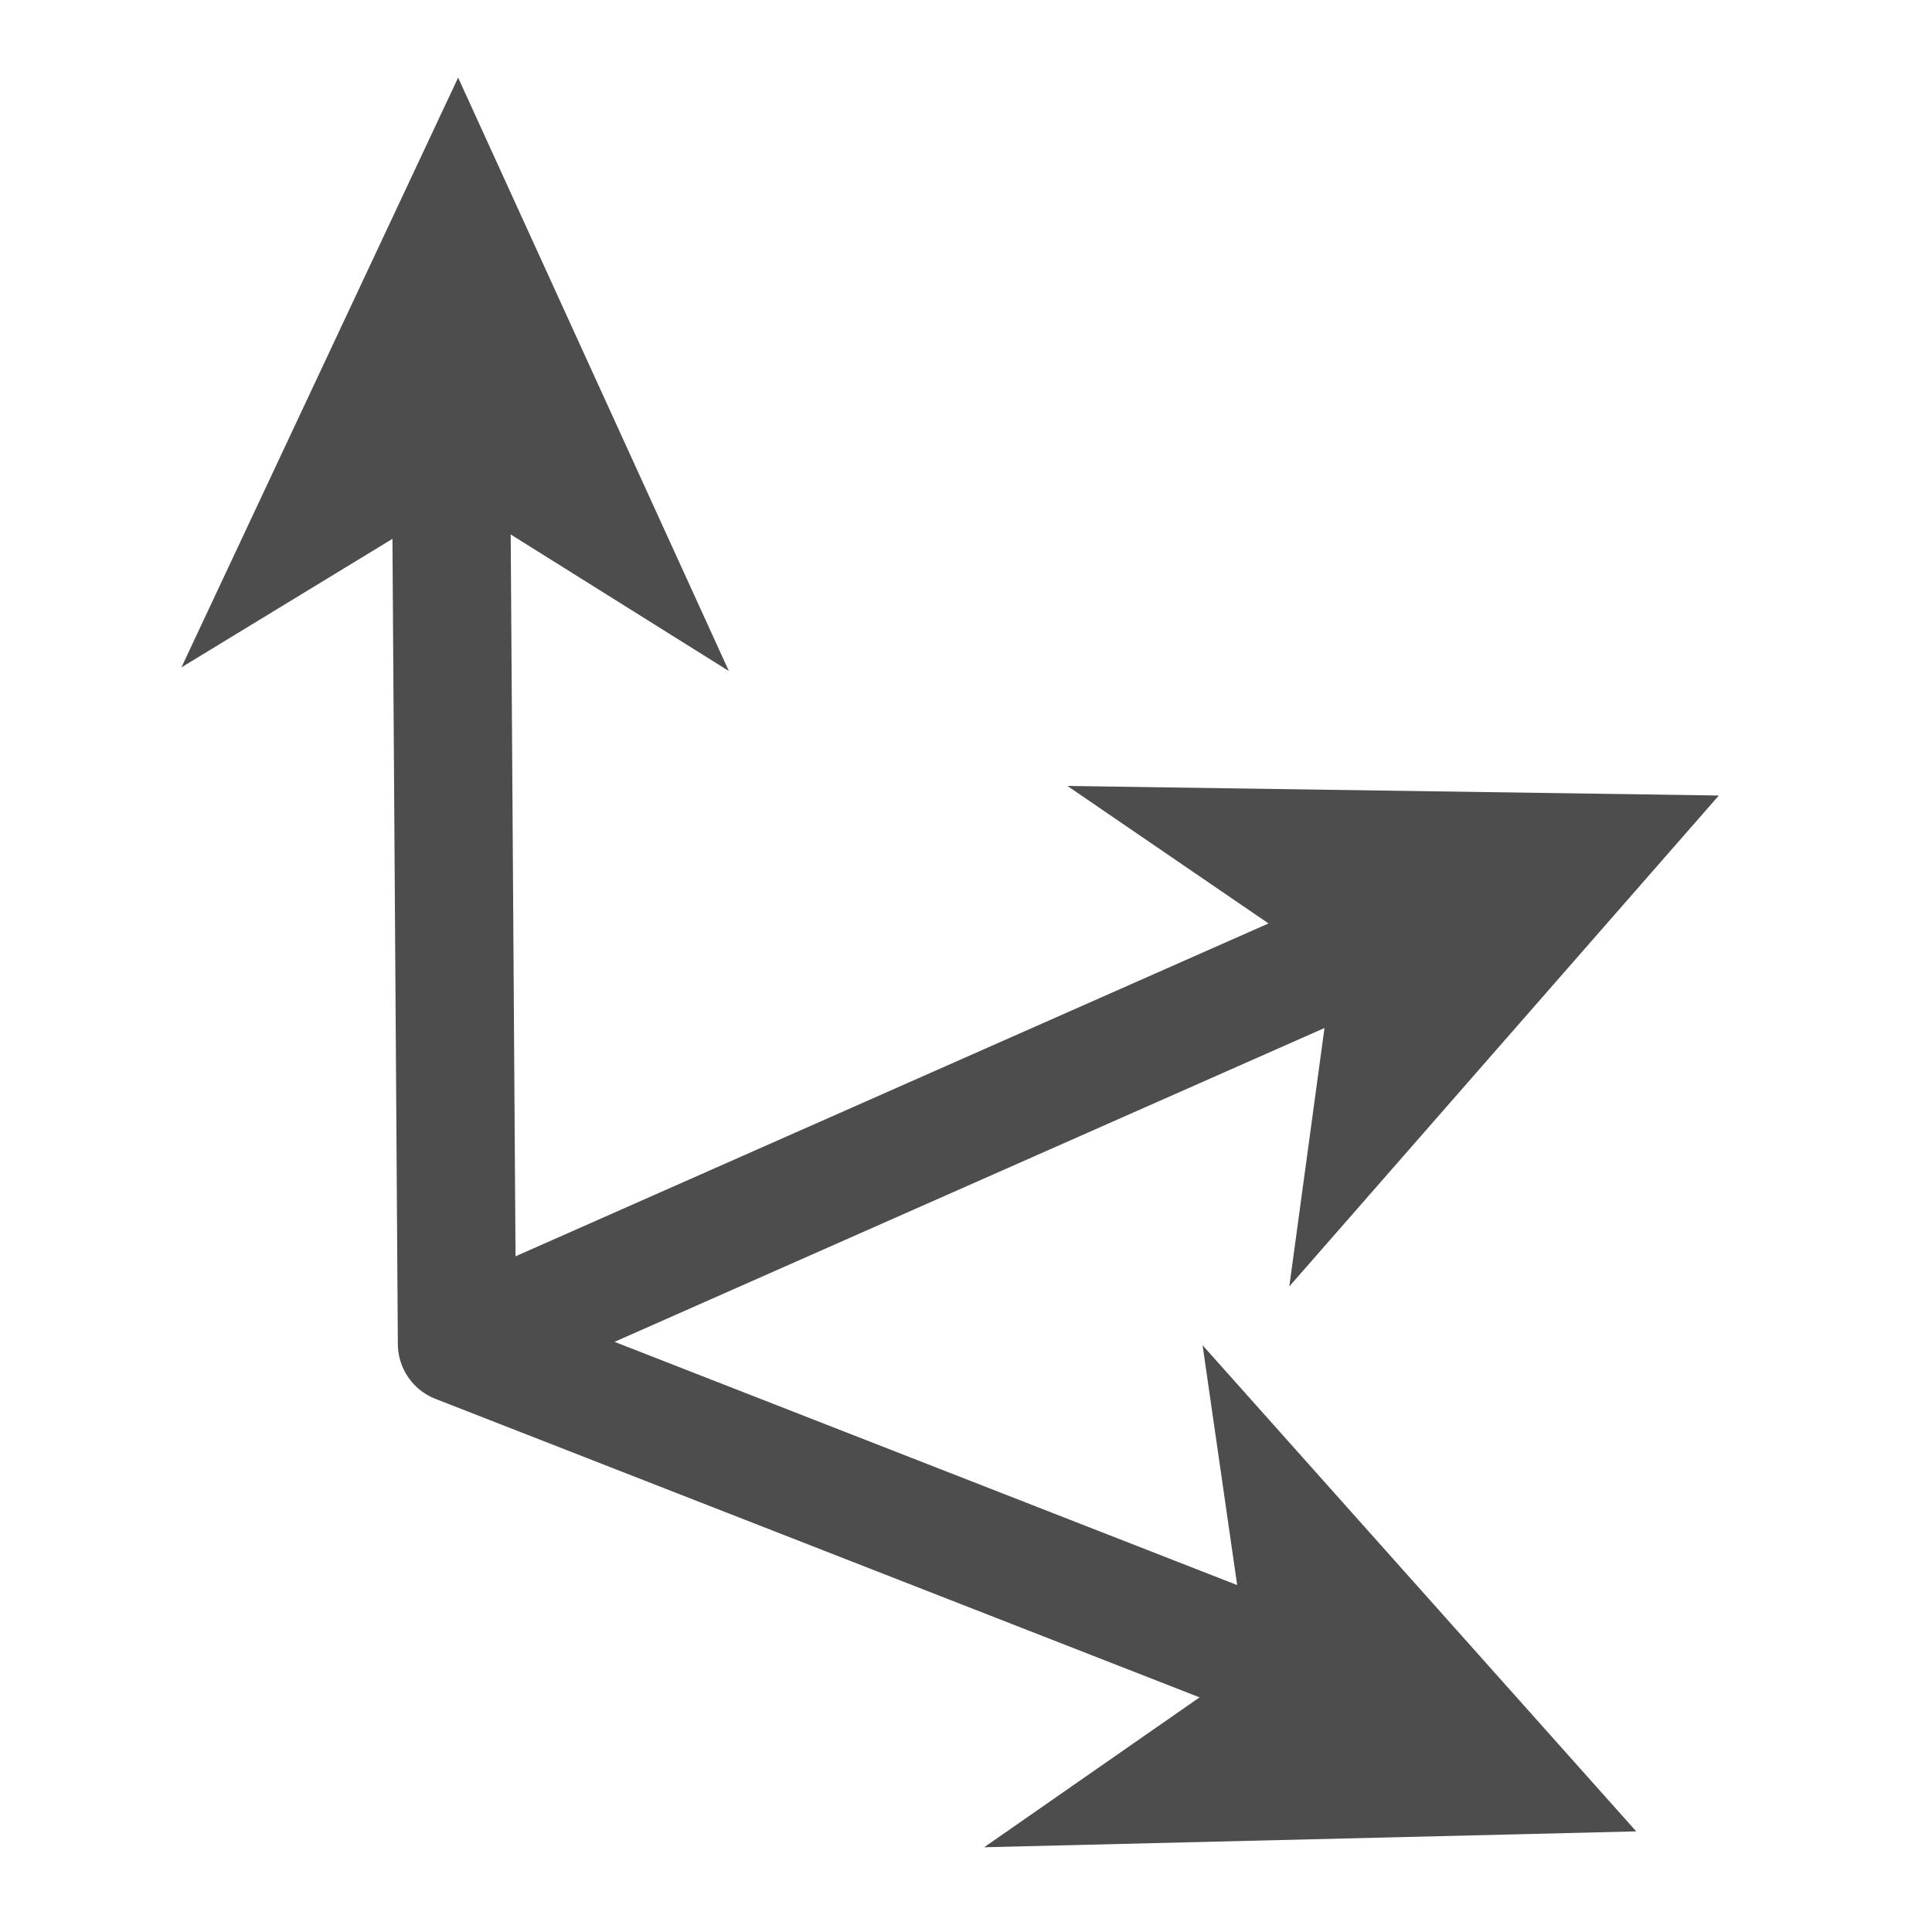
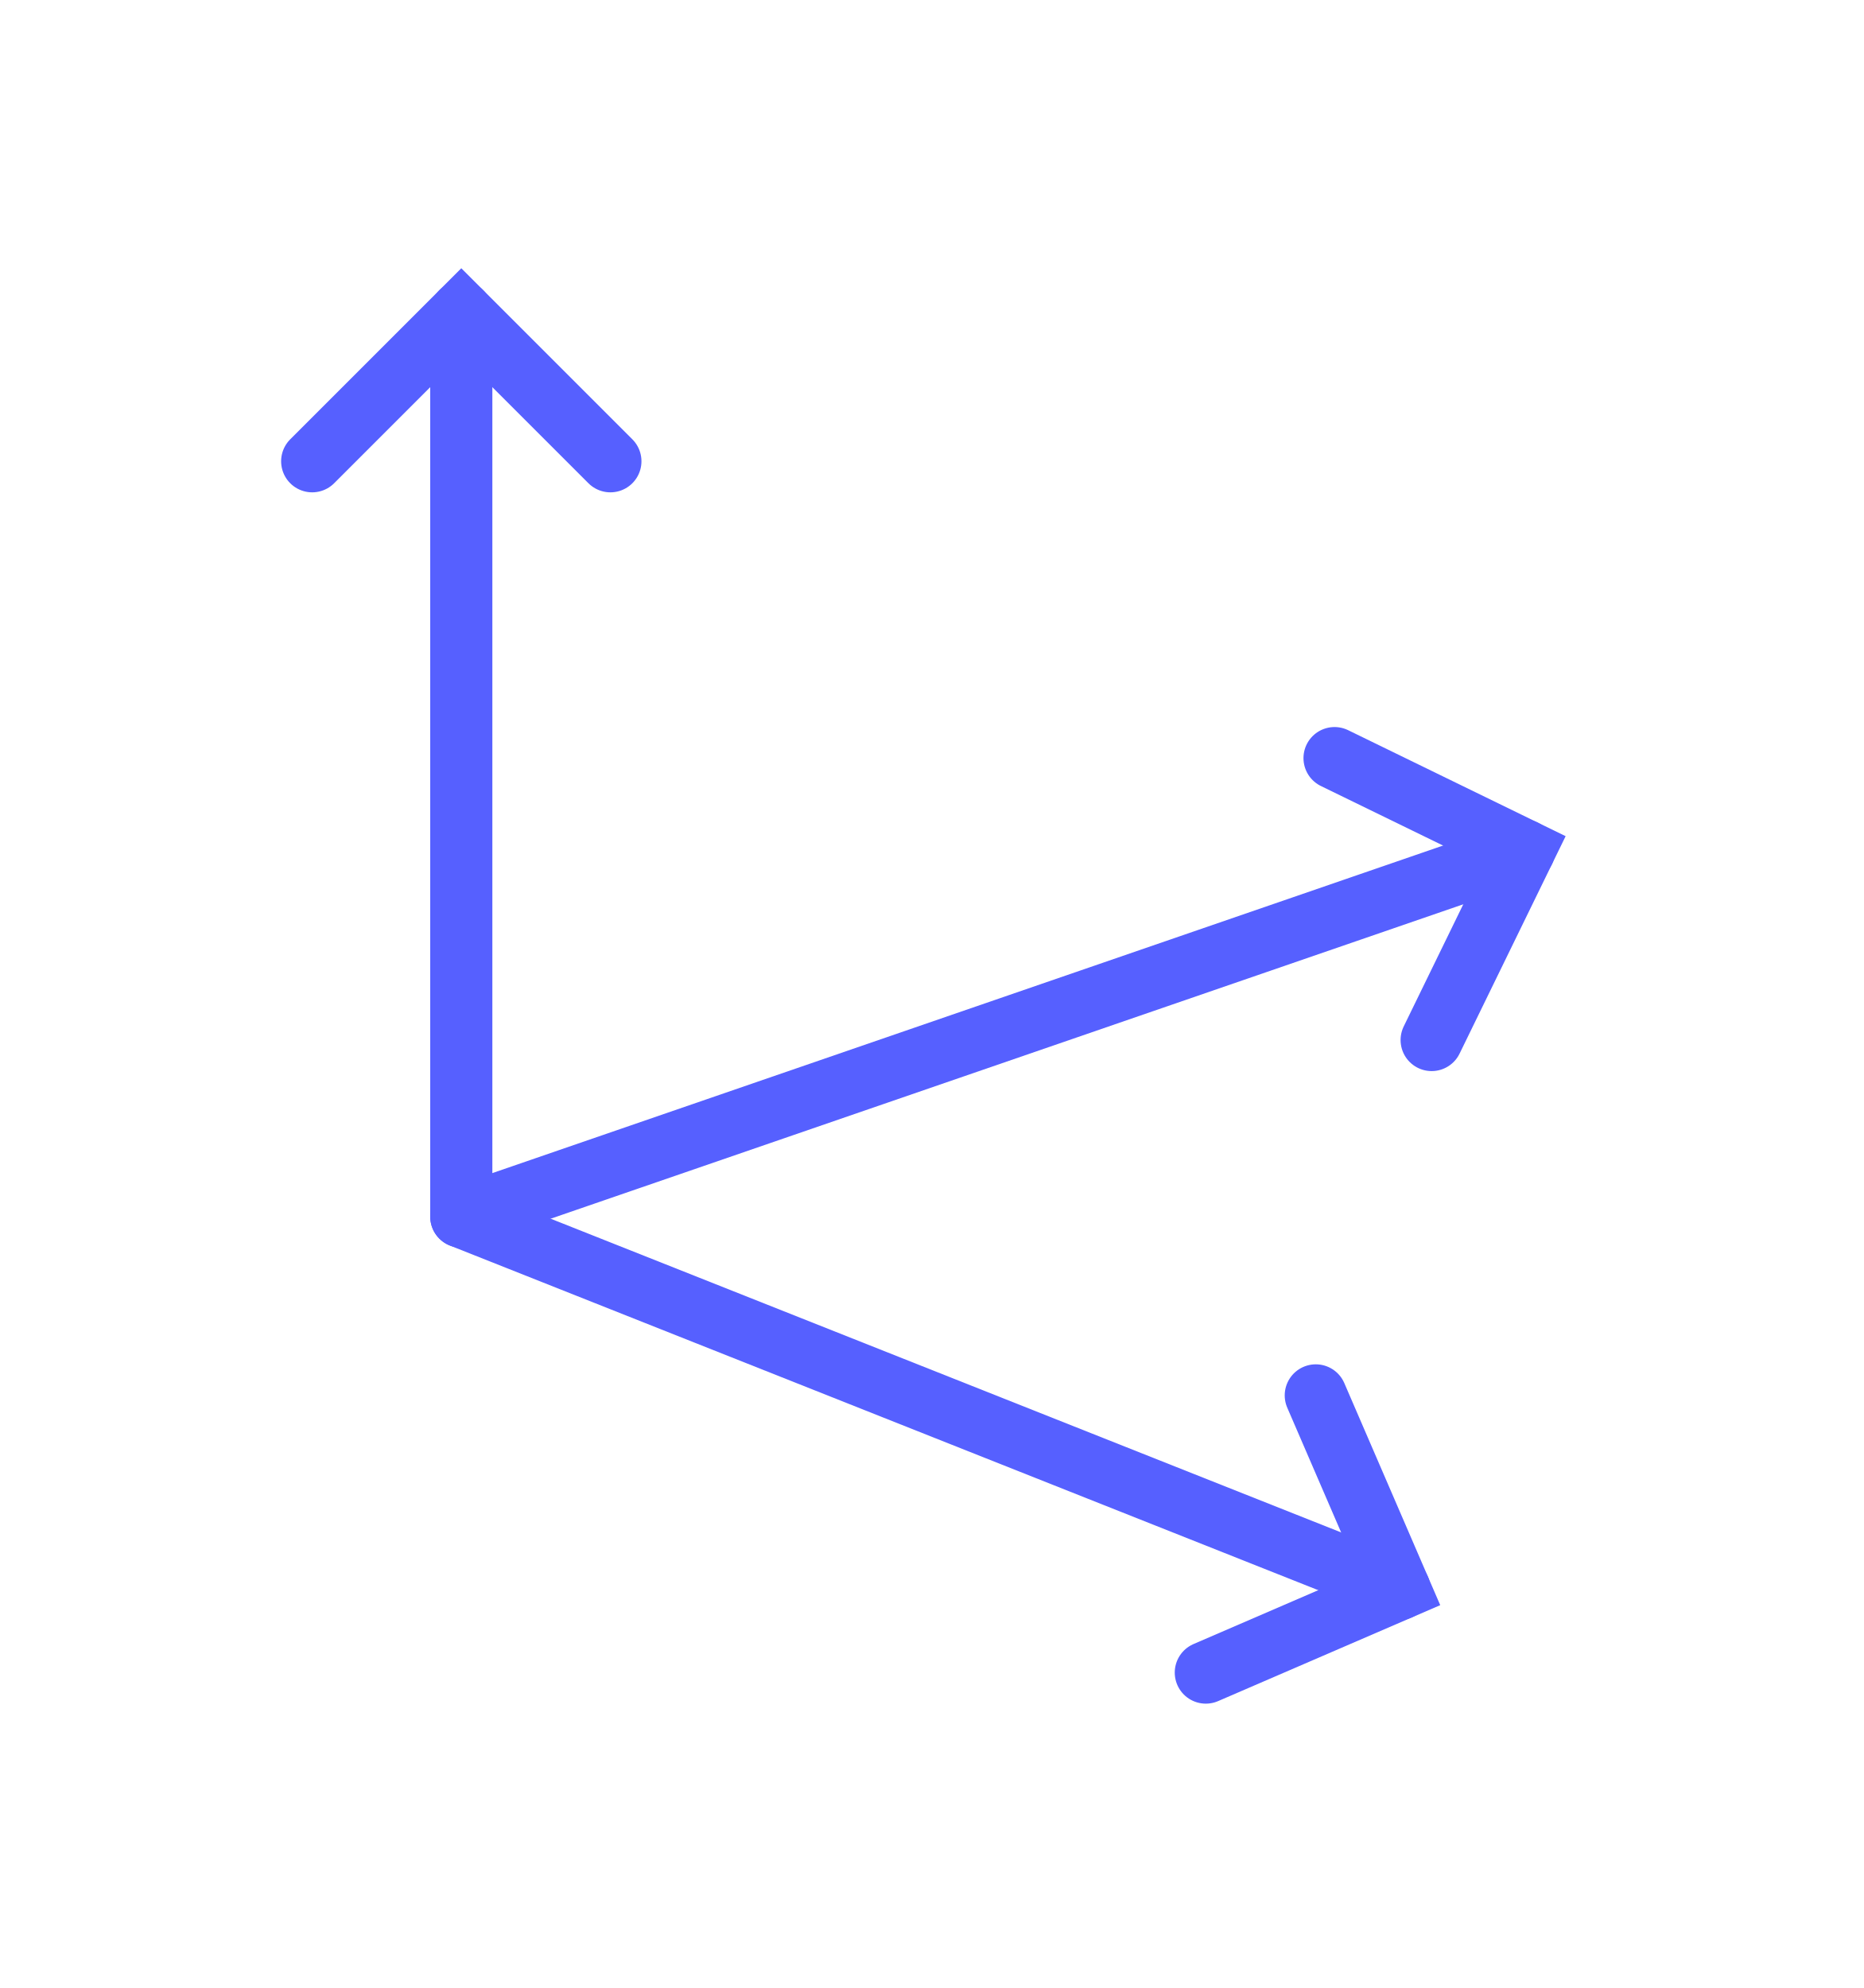
- <svg xmlns="http://www.w3.org/2000/svg" width="37mm" height="37mm" viewBox="0 0 37 37" version="1.1" id="svg2480">
-   <defs id="defs2474" />
-   <g id="layer1" transform="translate(-83.8254,-129.774)">
-     <g id="g3109">
-       <path id="path912-2-9" d="M 107.793,161.453 92.577,155.509 92.458,137.737" style="fill:none;stroke:#4d4d4d;stroke-width:2.265;stroke-linecap:round;stroke-linejoin:round;stroke-miterlimit:4;stroke-dasharray:none;stroke-opacity:1" />
-       <path id="path2249" d="m 116.743,145.009 -12.475,-0.183 5.081,3.474 -0.832,6.111 z" style="color:#000000;font-style:normal;font-variant:normal;font-weight:normal;font-stretch:normal;font-size:medium;line-height:normal;font-family:sans-serif;font-variant-ligatures:normal;font-variant-position:normal;font-variant-caps:normal;font-variant-numeric:normal;font-variant-alternates:normal;font-feature-settings:normal;text-indent:0;text-align:start;text-decoration:none;text-decoration-line:none;text-decoration-style:solid;text-decoration-color:#000000;letter-spacing:normal;word-spacing:normal;text-transform:none;writing-mode:lr-tb;direction:ltr;text-orientation:mixed;dominant-baseline:auto;baseline-shift:baseline;text-anchor:start;white-space:normal;shape-padding:0;clip-rule:nonzero;display:inline;overflow:visible;visibility:visible;opacity:1;isolation:auto;mix-blend-mode:normal;color-interpolation:sRGB;color-interpolation-filters:linearRGB;solid-color:#000000;solid-opacity:1;vector-effect:none;fill:#4d4d4d;fill-opacity:1;fill-rule:evenodd;stroke:none;stroke-width:0.906pt;stroke-linecap:butt;stroke-linejoin:miter;stroke-miterlimit:4;stroke-dasharray:none;stroke-dashoffset:0;stroke-opacity:1;color-rendering:auto;image-rendering:auto;shape-rendering:auto;text-rendering:auto;enable-background:accumulate" />
-       <path id="path2249-3" d="m 115.161,164.847 -8.305,-9.31 0.879,6.092 -5.062,3.522 z" style="color:#000000;font-style:normal;font-variant:normal;font-weight:normal;font-stretch:normal;font-size:medium;line-height:normal;font-family:sans-serif;font-variant-ligatures:normal;font-variant-position:normal;font-variant-caps:normal;font-variant-numeric:normal;font-variant-alternates:normal;font-feature-settings:normal;text-indent:0;text-align:start;text-decoration:none;text-decoration-line:none;text-decoration-style:solid;text-decoration-color:#000000;letter-spacing:normal;word-spacing:normal;text-transform:none;writing-mode:lr-tb;direction:ltr;text-orientation:mixed;dominant-baseline:auto;baseline-shift:baseline;text-anchor:start;white-space:normal;shape-padding:0;clip-rule:nonzero;display:inline;overflow:visible;visibility:visible;opacity:1;isolation:auto;mix-blend-mode:normal;color-interpolation:sRGB;color-interpolation-filters:linearRGB;solid-color:#000000;solid-opacity:1;vector-effect:none;fill:#4d4d4d;fill-opacity:1;fill-rule:evenodd;stroke:none;stroke-width:0.906pt;stroke-linecap:butt;stroke-linejoin:miter;stroke-miterlimit:4;stroke-dasharray:none;stroke-dashoffset:0;stroke-opacity:1;color-rendering:auto;image-rendering:auto;shape-rendering:auto;text-rendering:auto;enable-background:accumulate" />
-       <path id="path2249-6" d="m 92.599,131.26 -5.299,11.295 5.257,-3.202 5.227,3.272 z" style="color:#000000;font-style:normal;font-variant:normal;font-weight:normal;font-stretch:normal;font-size:medium;line-height:normal;font-family:sans-serif;font-variant-ligatures:normal;font-variant-position:normal;font-variant-caps:normal;font-variant-numeric:normal;font-variant-alternates:normal;font-feature-settings:normal;text-indent:0;text-align:start;text-decoration:none;text-decoration-line:none;text-decoration-style:solid;text-decoration-color:#000000;letter-spacing:normal;word-spacing:normal;text-transform:none;writing-mode:lr-tb;direction:ltr;text-orientation:mixed;dominant-baseline:auto;baseline-shift:baseline;text-anchor:start;white-space:normal;shape-padding:0;clip-rule:nonzero;display:inline;overflow:visible;visibility:visible;opacity:1;isolation:auto;mix-blend-mode:normal;color-interpolation:sRGB;color-interpolation-filters:linearRGB;solid-color:#000000;solid-opacity:1;vector-effect:none;fill:#4d4d4d;fill-opacity:1;fill-rule:evenodd;stroke:none;stroke-width:0.906pt;stroke-linecap:butt;stroke-linejoin:miter;stroke-miterlimit:4;stroke-dasharray:none;stroke-dashoffset:0;stroke-opacity:1;color-rendering:auto;image-rendering:auto;shape-rendering:auto;text-rendering:auto;enable-background:accumulate" />
-       <path id="path2287" d="m 92.777,155.479 18.494,-8.175" style="fill:none;stroke:#4d4d4d;stroke-width:2.265;stroke-linecap:butt;stroke-linejoin:miter;stroke-miterlimit:4;stroke-dasharray:none;stroke-opacity:1" />
+ <svg xmlns="http://www.w3.org/2000/svg" width="100%" height="100%" viewBox="0 0 30 32" version="1.1" xml:space="preserve" style="fill-rule:evenodd;clip-rule:evenodd;stroke-linecap:round;stroke-miterlimit:10;">
+   <g transform="matrix(1,0,0,1,-86.2319,-30.1491)">
+     <g id="Layer2">
+       <g transform="matrix(0.999999,0,0,1,-0.0080732,0)">
+         <path d="M96.065,37.574L93.665,35.174L91.265,37.574" style="fill:none;stroke:rgb(86,96,255);stroke-width:1px;" />
+         <path d="M107.419,52.61L108.765,55.726L105.649,57.072" style="fill:none;stroke:rgb(86,96,255);stroke-width:1px;" />
+         <path d="M93.665,35.174L93.665,49.733C93.665,49.733 106.042,54.645 108.765,55.726" style="fill:none;stroke:rgb(86,96,255);stroke-width:1px;stroke-linejoin:round;stroke-miterlimit:1.5;" />
+       </g>
+       <g transform="matrix(0.999999,0,0,1,-0.0080732,0)">
+         <path d="M107.721,42.352L110.772,43.839L109.284,46.89" style="fill:none;stroke:rgb(86,96,255);stroke-width:1px;" />
+         <path d="M93.665,49.733C93.665,49.733 107.821,44.856 110.772,43.839" style="fill:none;stroke:rgb(86,96,255);stroke-width:1px;stroke-linejoin:round;stroke-miterlimit:1.5;" />
+       </g>
    </g>
  </g>
</svg>
